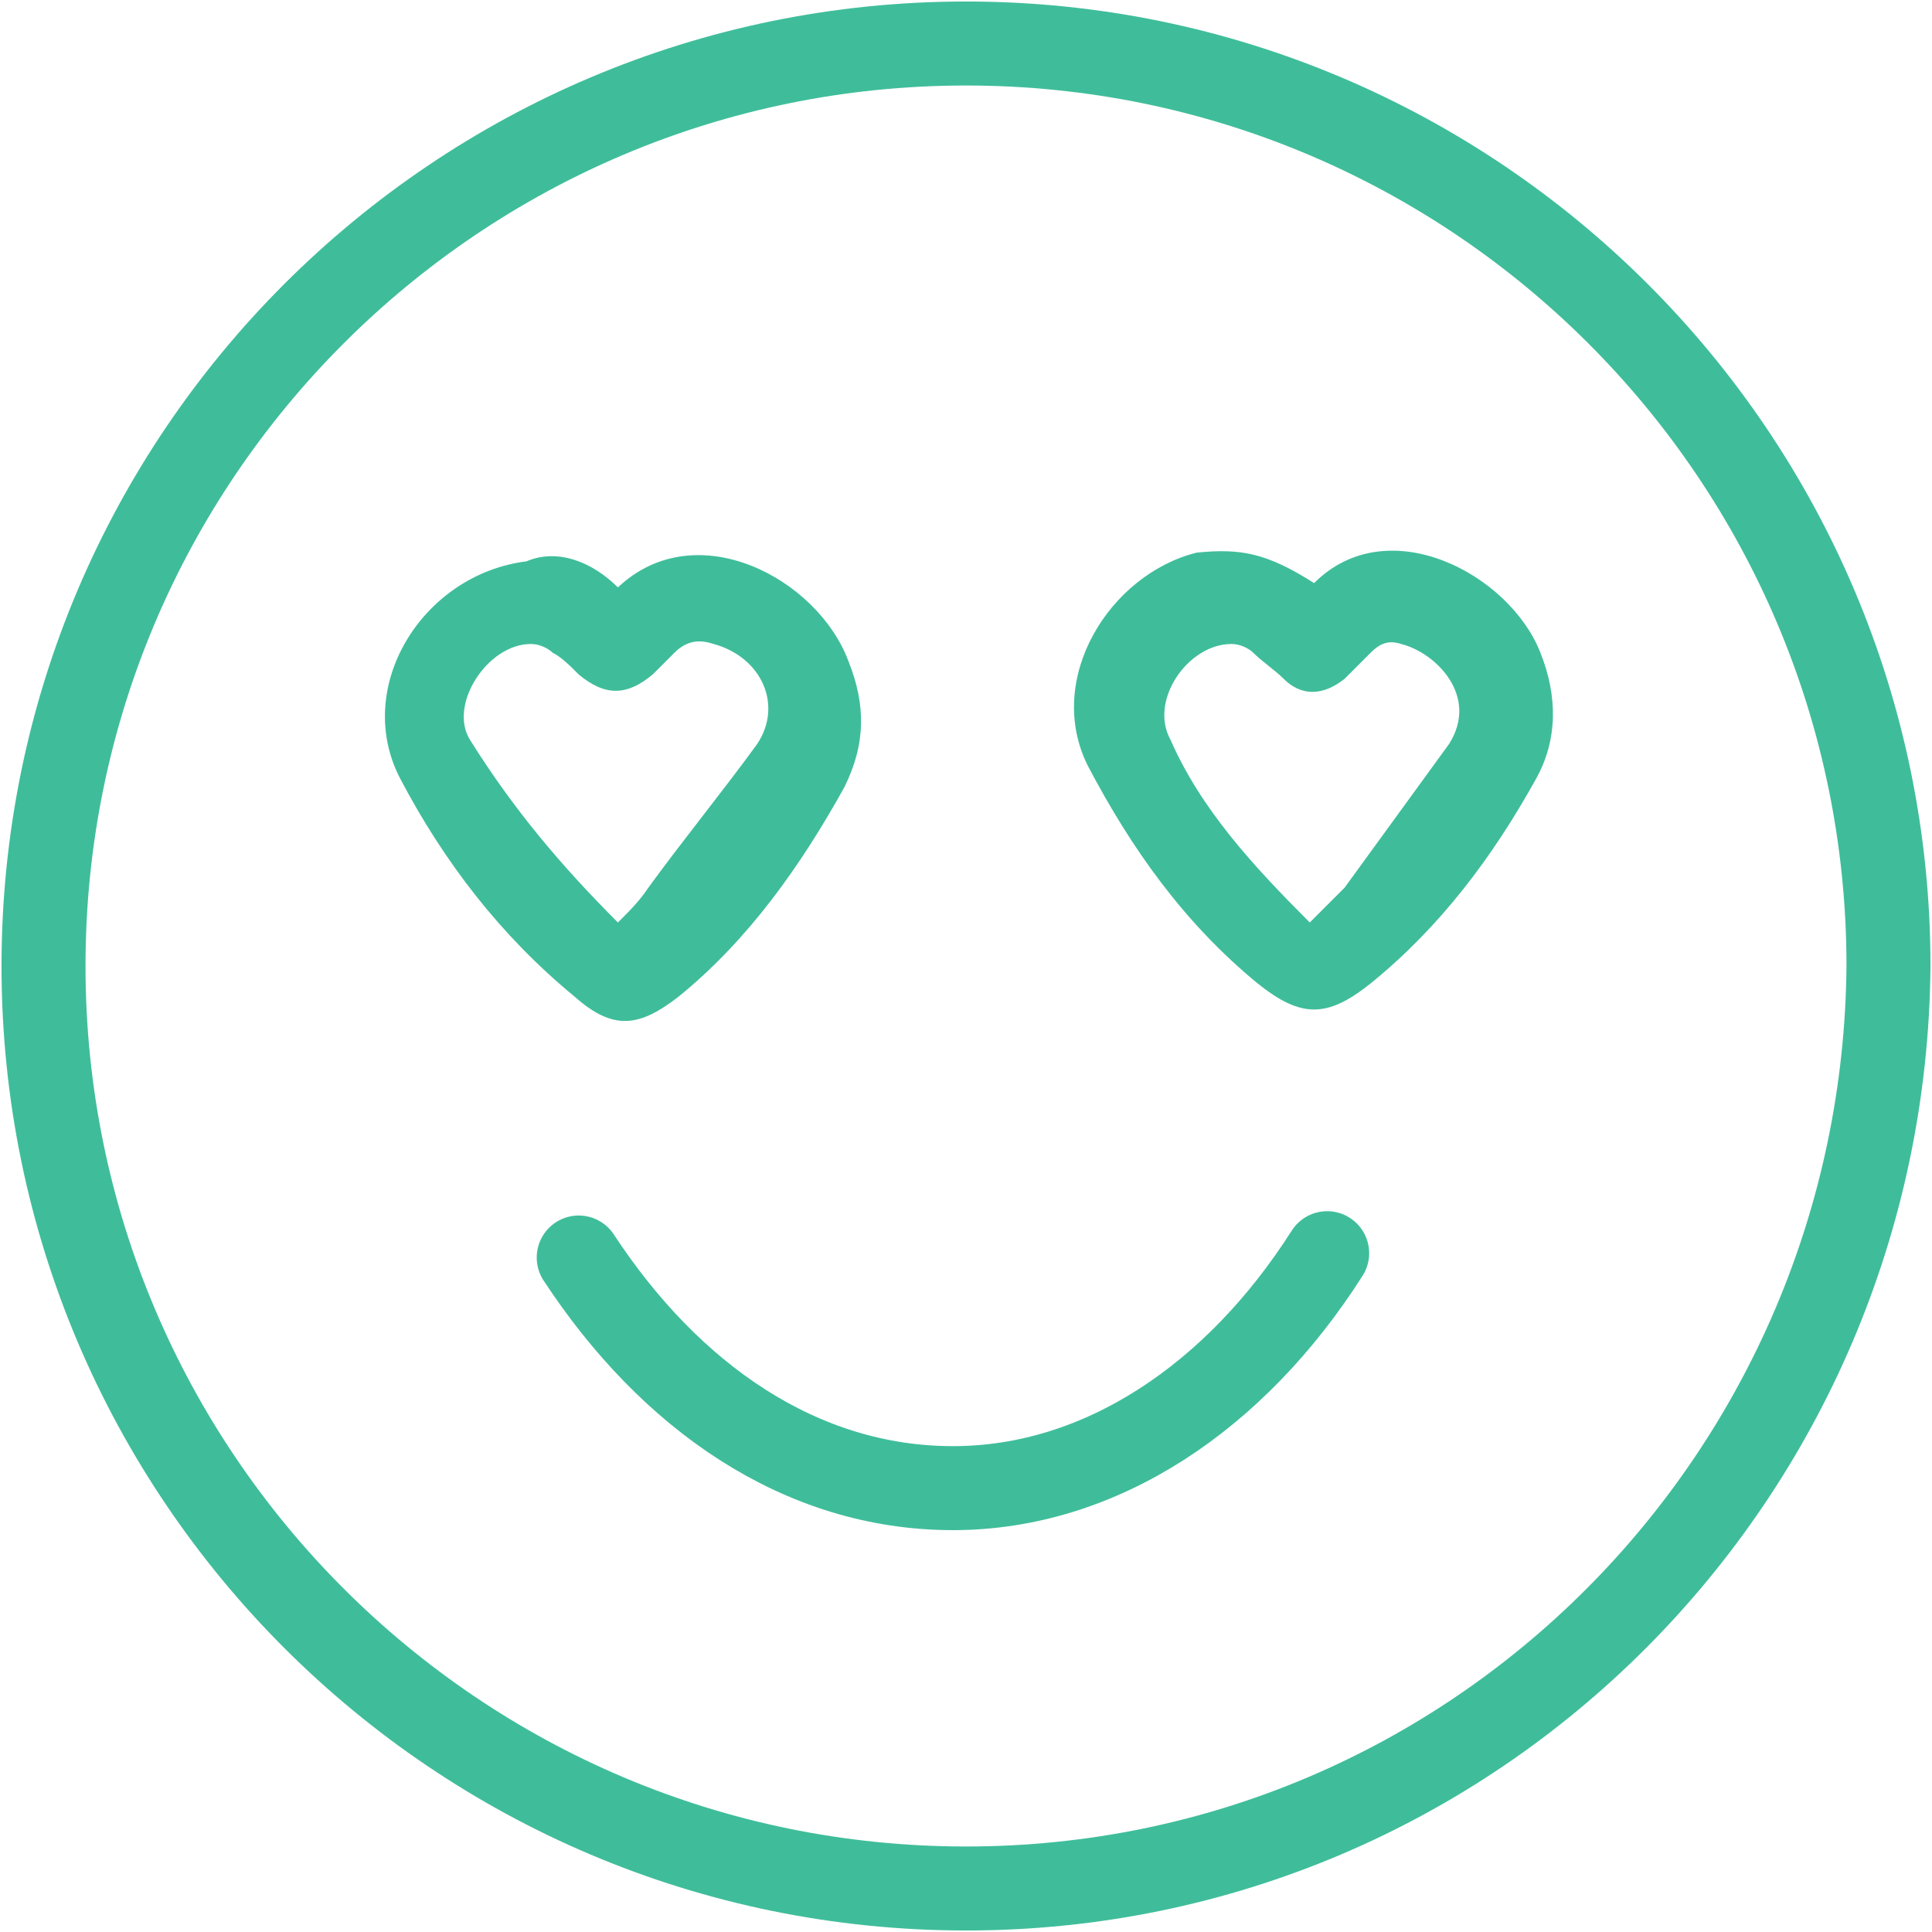
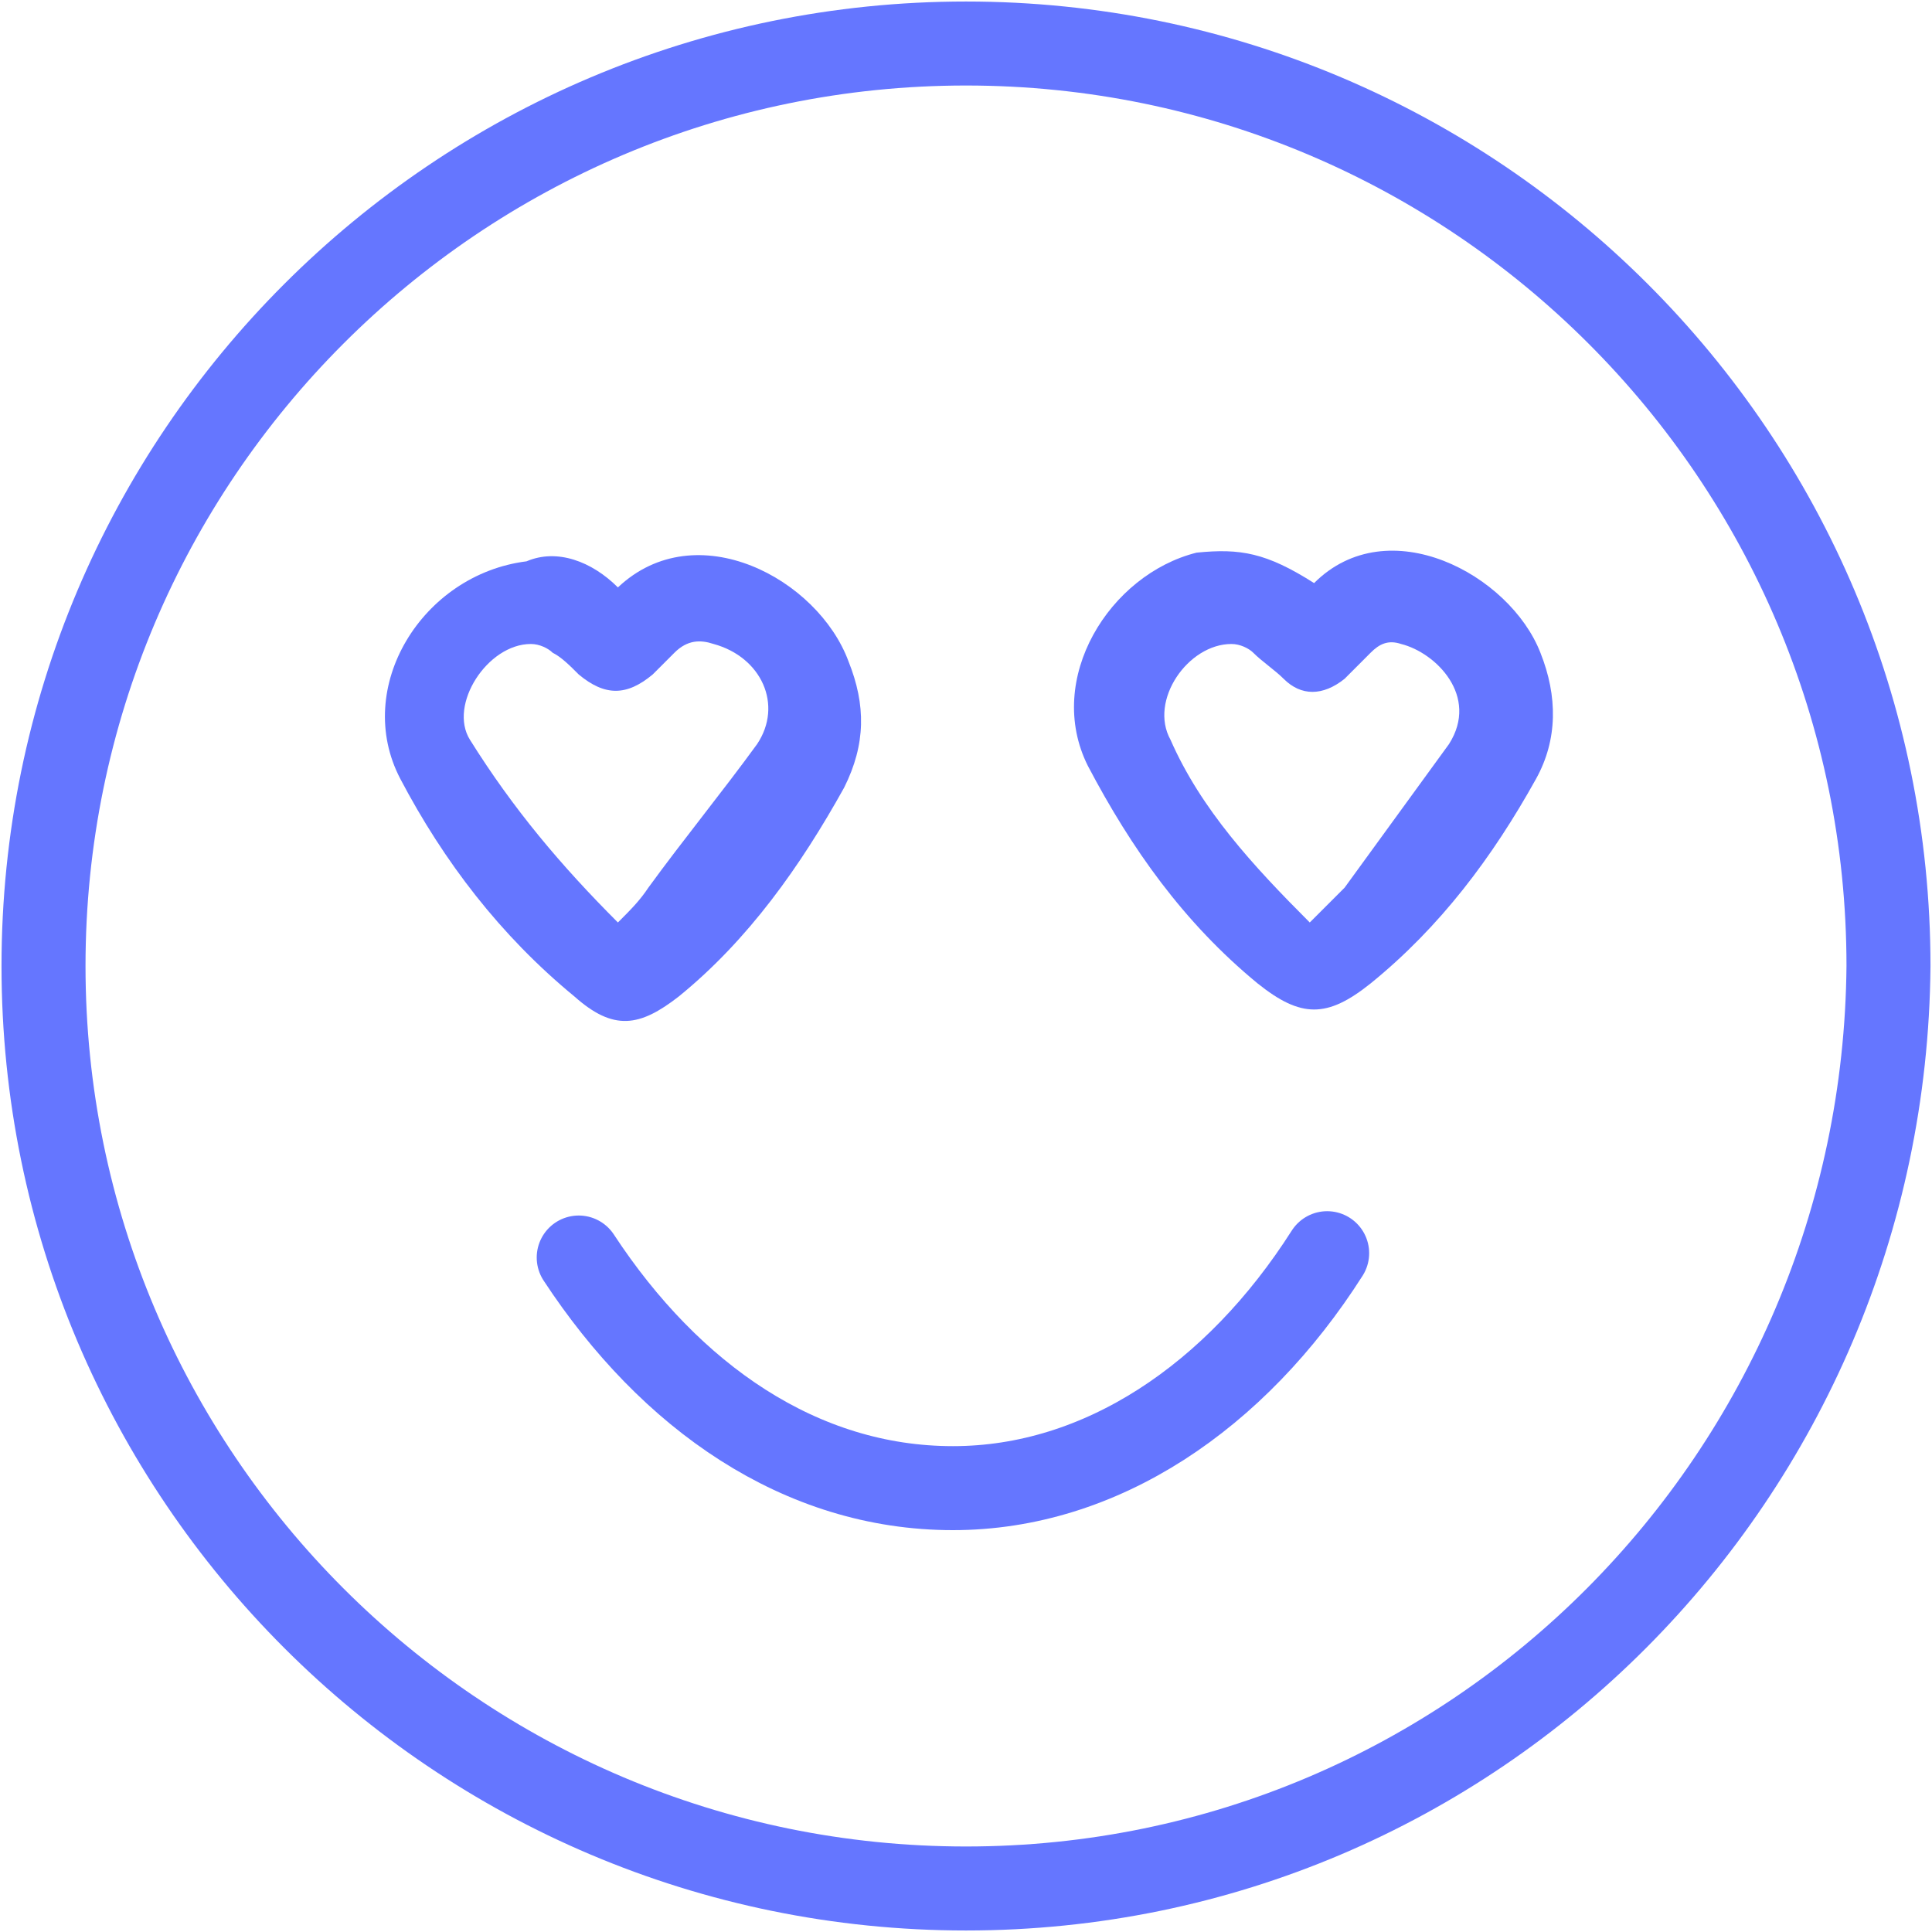
<svg xmlns="http://www.w3.org/2000/svg" width="46" height="46" viewBox="0 0 46 46" fill="none">
-   <path d="M23 44.964C10.878 44.964 1.036 35.122 1.036 23C1.036 10.878 10.878 1.036 23 1.036C35.122 1.036 44.964 10.878 44.964 23C44.86 35.122 35.122 44.964 23 44.964Z" stroke="#3fbd9a" stroke-width="2" stroke-miterlimit="10" stroke-linejoin="round" />
-   <path d="M31.599 29.838C29.423 33.257 26.212 35.432 22.689 35.432C19.063 35.432 15.955 33.257 13.779 29.941" stroke="#3fbd9a" stroke-width="2" stroke-miterlimit="10" stroke-linecap="round" stroke-linejoin="round" />
-   <path d="M14.712 13.986C16.577 12.225 19.477 13.779 20.203 15.748C20.617 16.784 20.617 17.716 20.099 18.752C19.063 20.617 17.82 22.378 16.162 23.725C15.23 24.451 14.608 24.554 13.676 23.725C11.914 22.275 10.568 20.514 9.532 18.545C8.392 16.369 10.05 13.676 12.536 13.365C13.261 13.054 14.09 13.365 14.712 13.986ZM14.712 21.964C15.023 21.653 15.23 21.446 15.437 21.135C16.266 19.995 17.198 18.856 18.027 17.716C18.649 16.784 18.131 15.644 16.991 15.333C16.68 15.23 16.369 15.23 16.058 15.541C15.851 15.748 15.748 15.851 15.54 16.059C14.919 16.577 14.401 16.577 13.779 16.059C13.572 15.851 13.365 15.644 13.158 15.541C13.054 15.437 12.847 15.333 12.64 15.333C11.604 15.333 10.671 16.784 11.189 17.613C12.225 19.27 13.365 20.617 14.712 21.964Z" fill="#3fbd9a" />
-   <path d="M31.288 13.883C33.05 12.122 35.95 13.676 36.676 15.54C37.09 16.577 37.09 17.613 36.572 18.545C35.536 20.41 34.293 22.068 32.635 23.414C31.599 24.243 30.977 24.243 29.942 23.414C28.18 21.964 26.937 20.203 25.901 18.234C24.865 16.162 26.419 13.676 28.491 13.158C29.527 13.054 30.149 13.158 31.288 13.883ZM31.185 21.964C31.495 21.653 31.806 21.342 32.014 21.135C32.842 19.995 33.671 18.856 34.5 17.716C35.225 16.577 34.189 15.54 33.36 15.333C33.05 15.23 32.842 15.333 32.635 15.54C32.428 15.748 32.221 15.955 32.014 16.162C31.495 16.577 30.977 16.577 30.563 16.162C30.356 15.955 30.045 15.748 29.838 15.54C29.734 15.437 29.527 15.333 29.32 15.333C28.284 15.333 27.351 16.68 27.869 17.613C28.595 19.27 29.838 20.617 31.185 21.964Z" fill="#3fbd9a" />
+   <path d="M23 44.964C10.878 44.964 1.036 35.122 1.036 23C1.036 10.878 10.878 1.036 23 1.036C35.122 1.036 44.964 10.878 44.964 23C44.86 35.122 35.122 44.964 23 44.964Z" stroke="#6576FF" stroke-width="2" stroke-miterlimit="10" stroke-linejoin="round" />
+   <path d="M31.599 29.838C29.423 33.257 26.212 35.432 22.689 35.432C19.063 35.432 15.955 33.257 13.779 29.941" stroke="#6576FF" stroke-width="2" stroke-miterlimit="10" stroke-linecap="round" stroke-linejoin="round" />
+   <path d="M14.712 13.986C16.577 12.225 19.477 13.779 20.203 15.748C20.617 16.784 20.617 17.716 20.099 18.752C19.063 20.617 17.82 22.378 16.162 23.725C15.23 24.451 14.608 24.554 13.676 23.725C11.914 22.275 10.568 20.514 9.532 18.545C8.392 16.369 10.05 13.676 12.536 13.365C13.261 13.054 14.09 13.365 14.712 13.986ZM14.712 21.964C15.023 21.653 15.23 21.446 15.437 21.135C16.266 19.995 17.198 18.856 18.027 17.716C18.649 16.784 18.131 15.644 16.991 15.333C16.68 15.23 16.369 15.23 16.058 15.541C15.851 15.748 15.748 15.851 15.54 16.059C14.919 16.577 14.401 16.577 13.779 16.059C13.572 15.851 13.365 15.644 13.158 15.541C13.054 15.437 12.847 15.333 12.64 15.333C11.604 15.333 10.671 16.784 11.189 17.613C12.225 19.27 13.365 20.617 14.712 21.964Z" fill="#6576FF" />
+   <path d="M31.288 13.883C33.05 12.122 35.95 13.676 36.676 15.54C37.09 16.577 37.09 17.613 36.572 18.545C35.536 20.41 34.293 22.068 32.635 23.414C31.599 24.243 30.977 24.243 29.942 23.414C28.18 21.964 26.937 20.203 25.901 18.234C24.865 16.162 26.419 13.676 28.491 13.158C29.527 13.054 30.149 13.158 31.288 13.883ZM31.185 21.964C31.495 21.653 31.806 21.342 32.014 21.135C32.842 19.995 33.671 18.856 34.5 17.716C35.225 16.577 34.189 15.54 33.36 15.333C33.05 15.23 32.842 15.333 32.635 15.54C32.428 15.748 32.221 15.955 32.014 16.162C31.495 16.577 30.977 16.577 30.563 16.162C30.356 15.955 30.045 15.748 29.838 15.54C29.734 15.437 29.527 15.333 29.32 15.333C28.284 15.333 27.351 16.68 27.869 17.613C28.595 19.27 29.838 20.617 31.185 21.964Z" fill="#6576FF" />
</svg>
